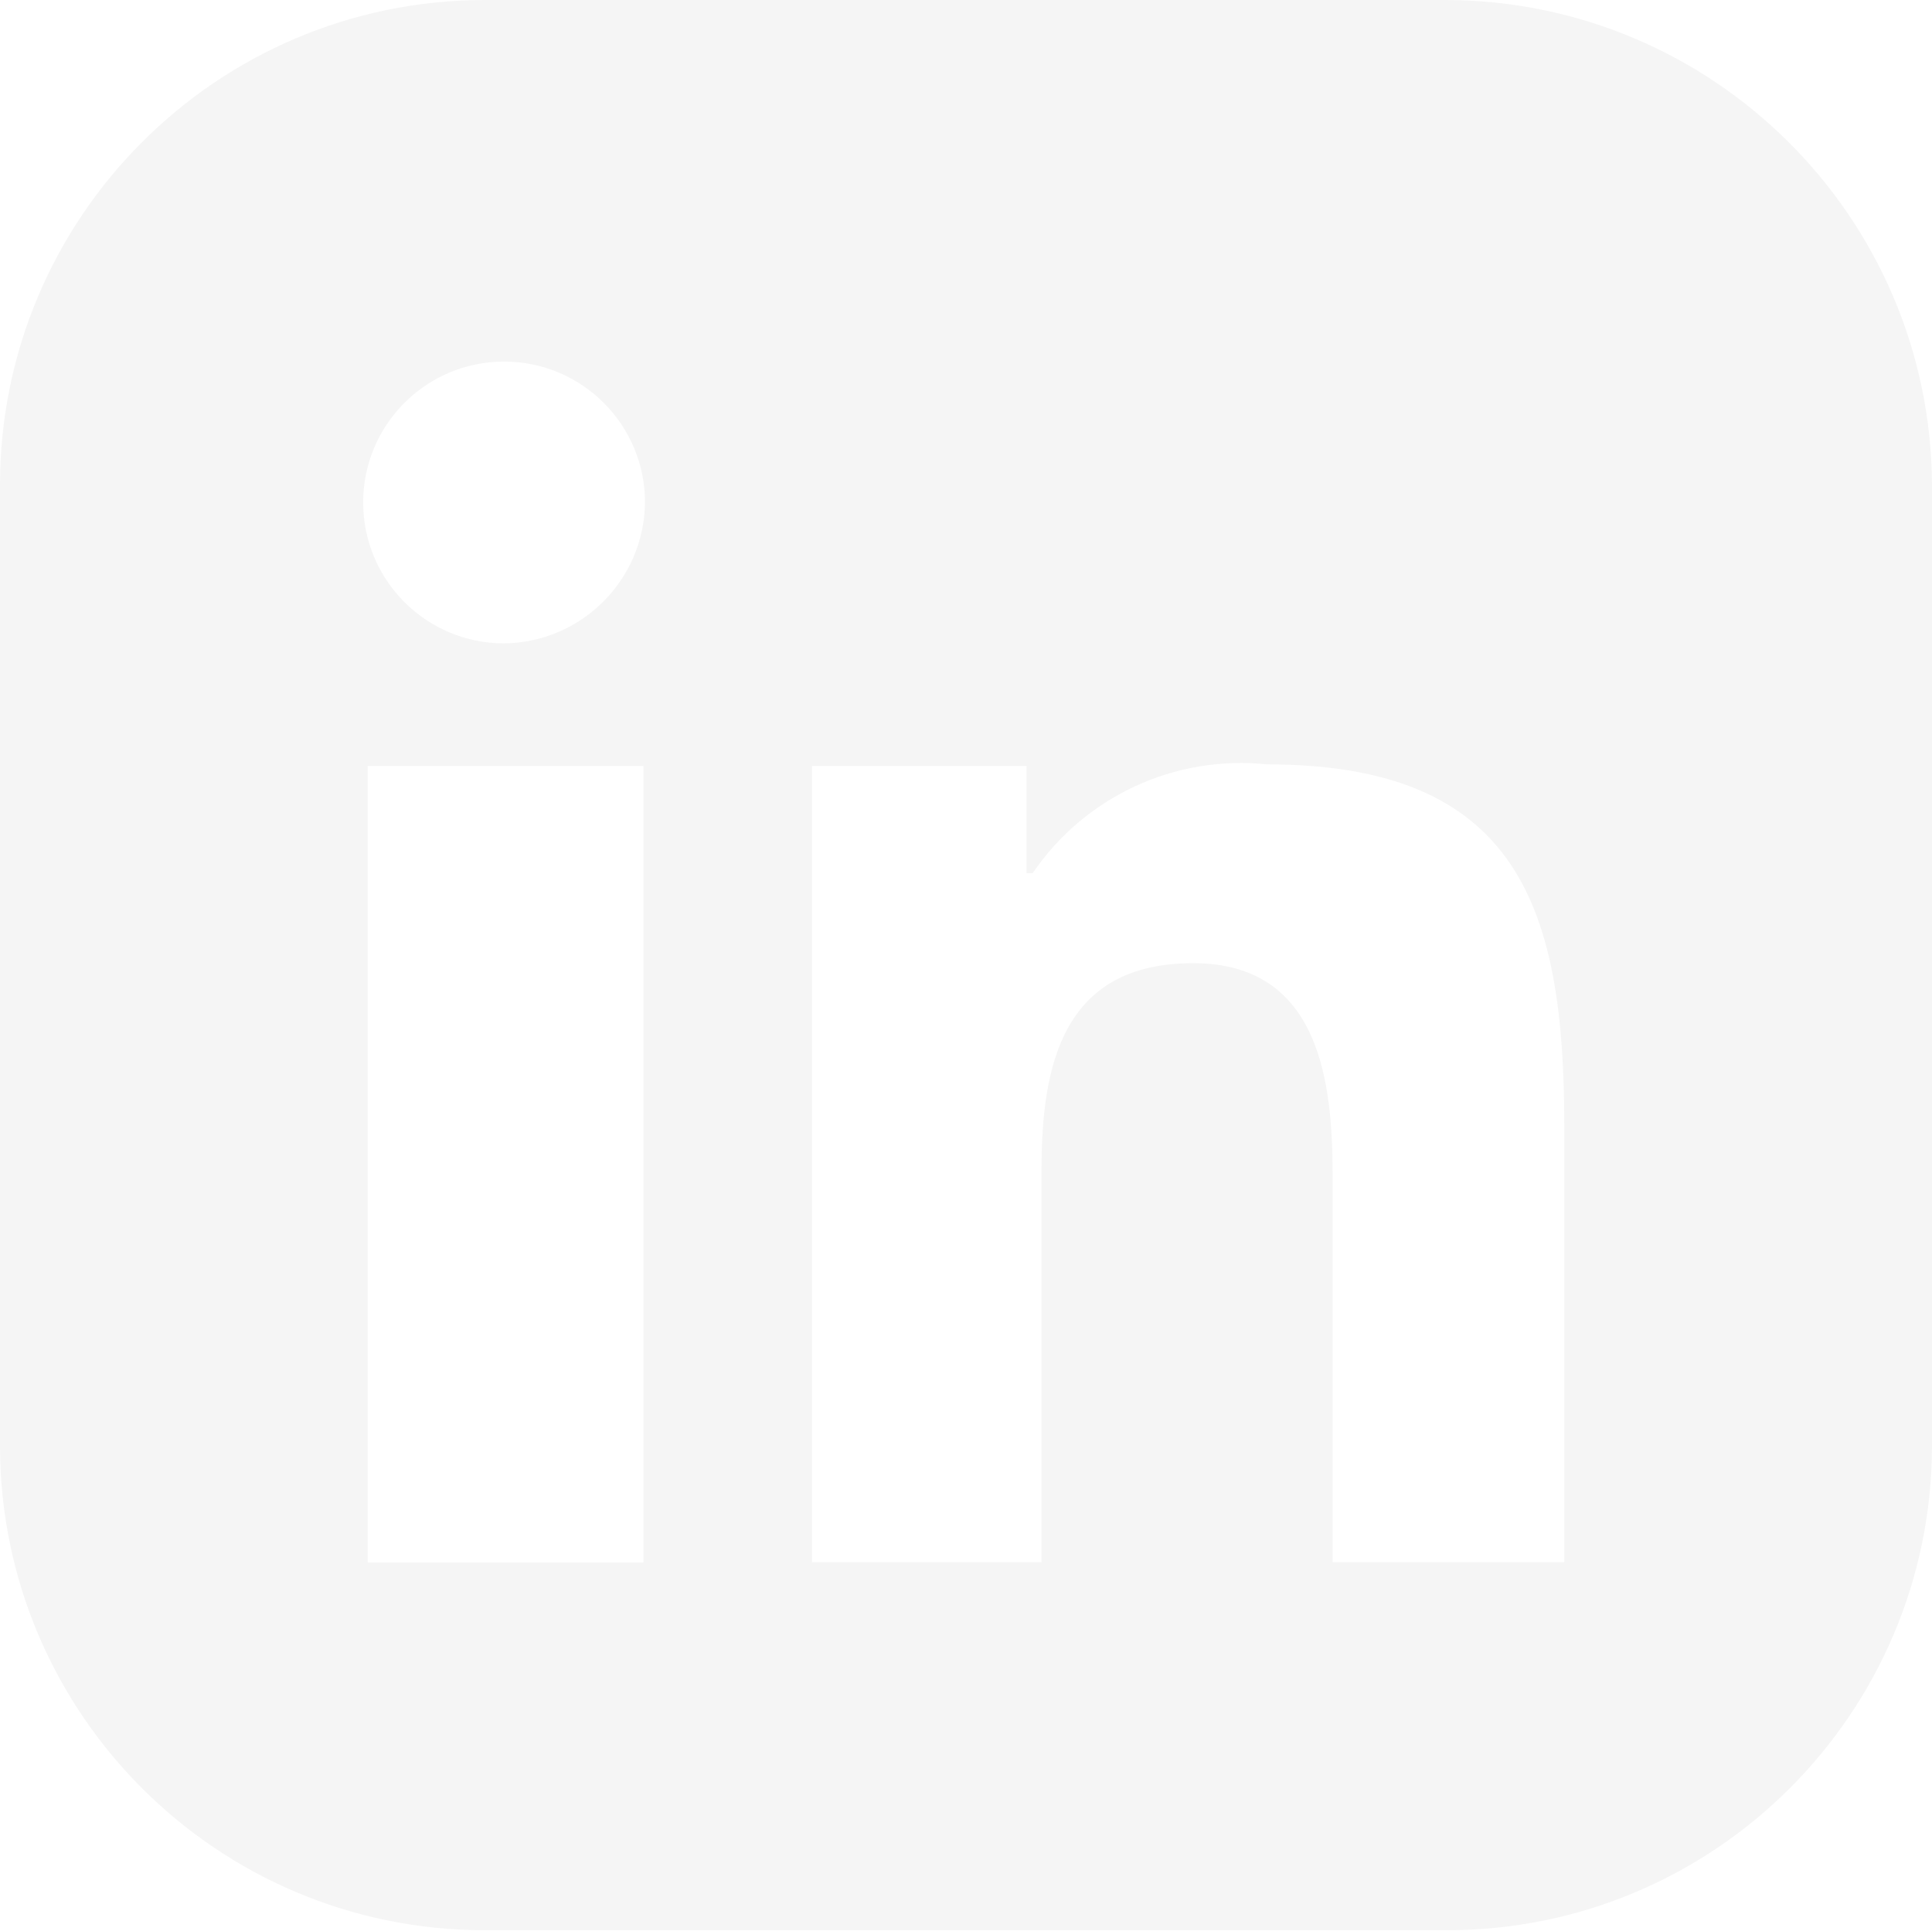
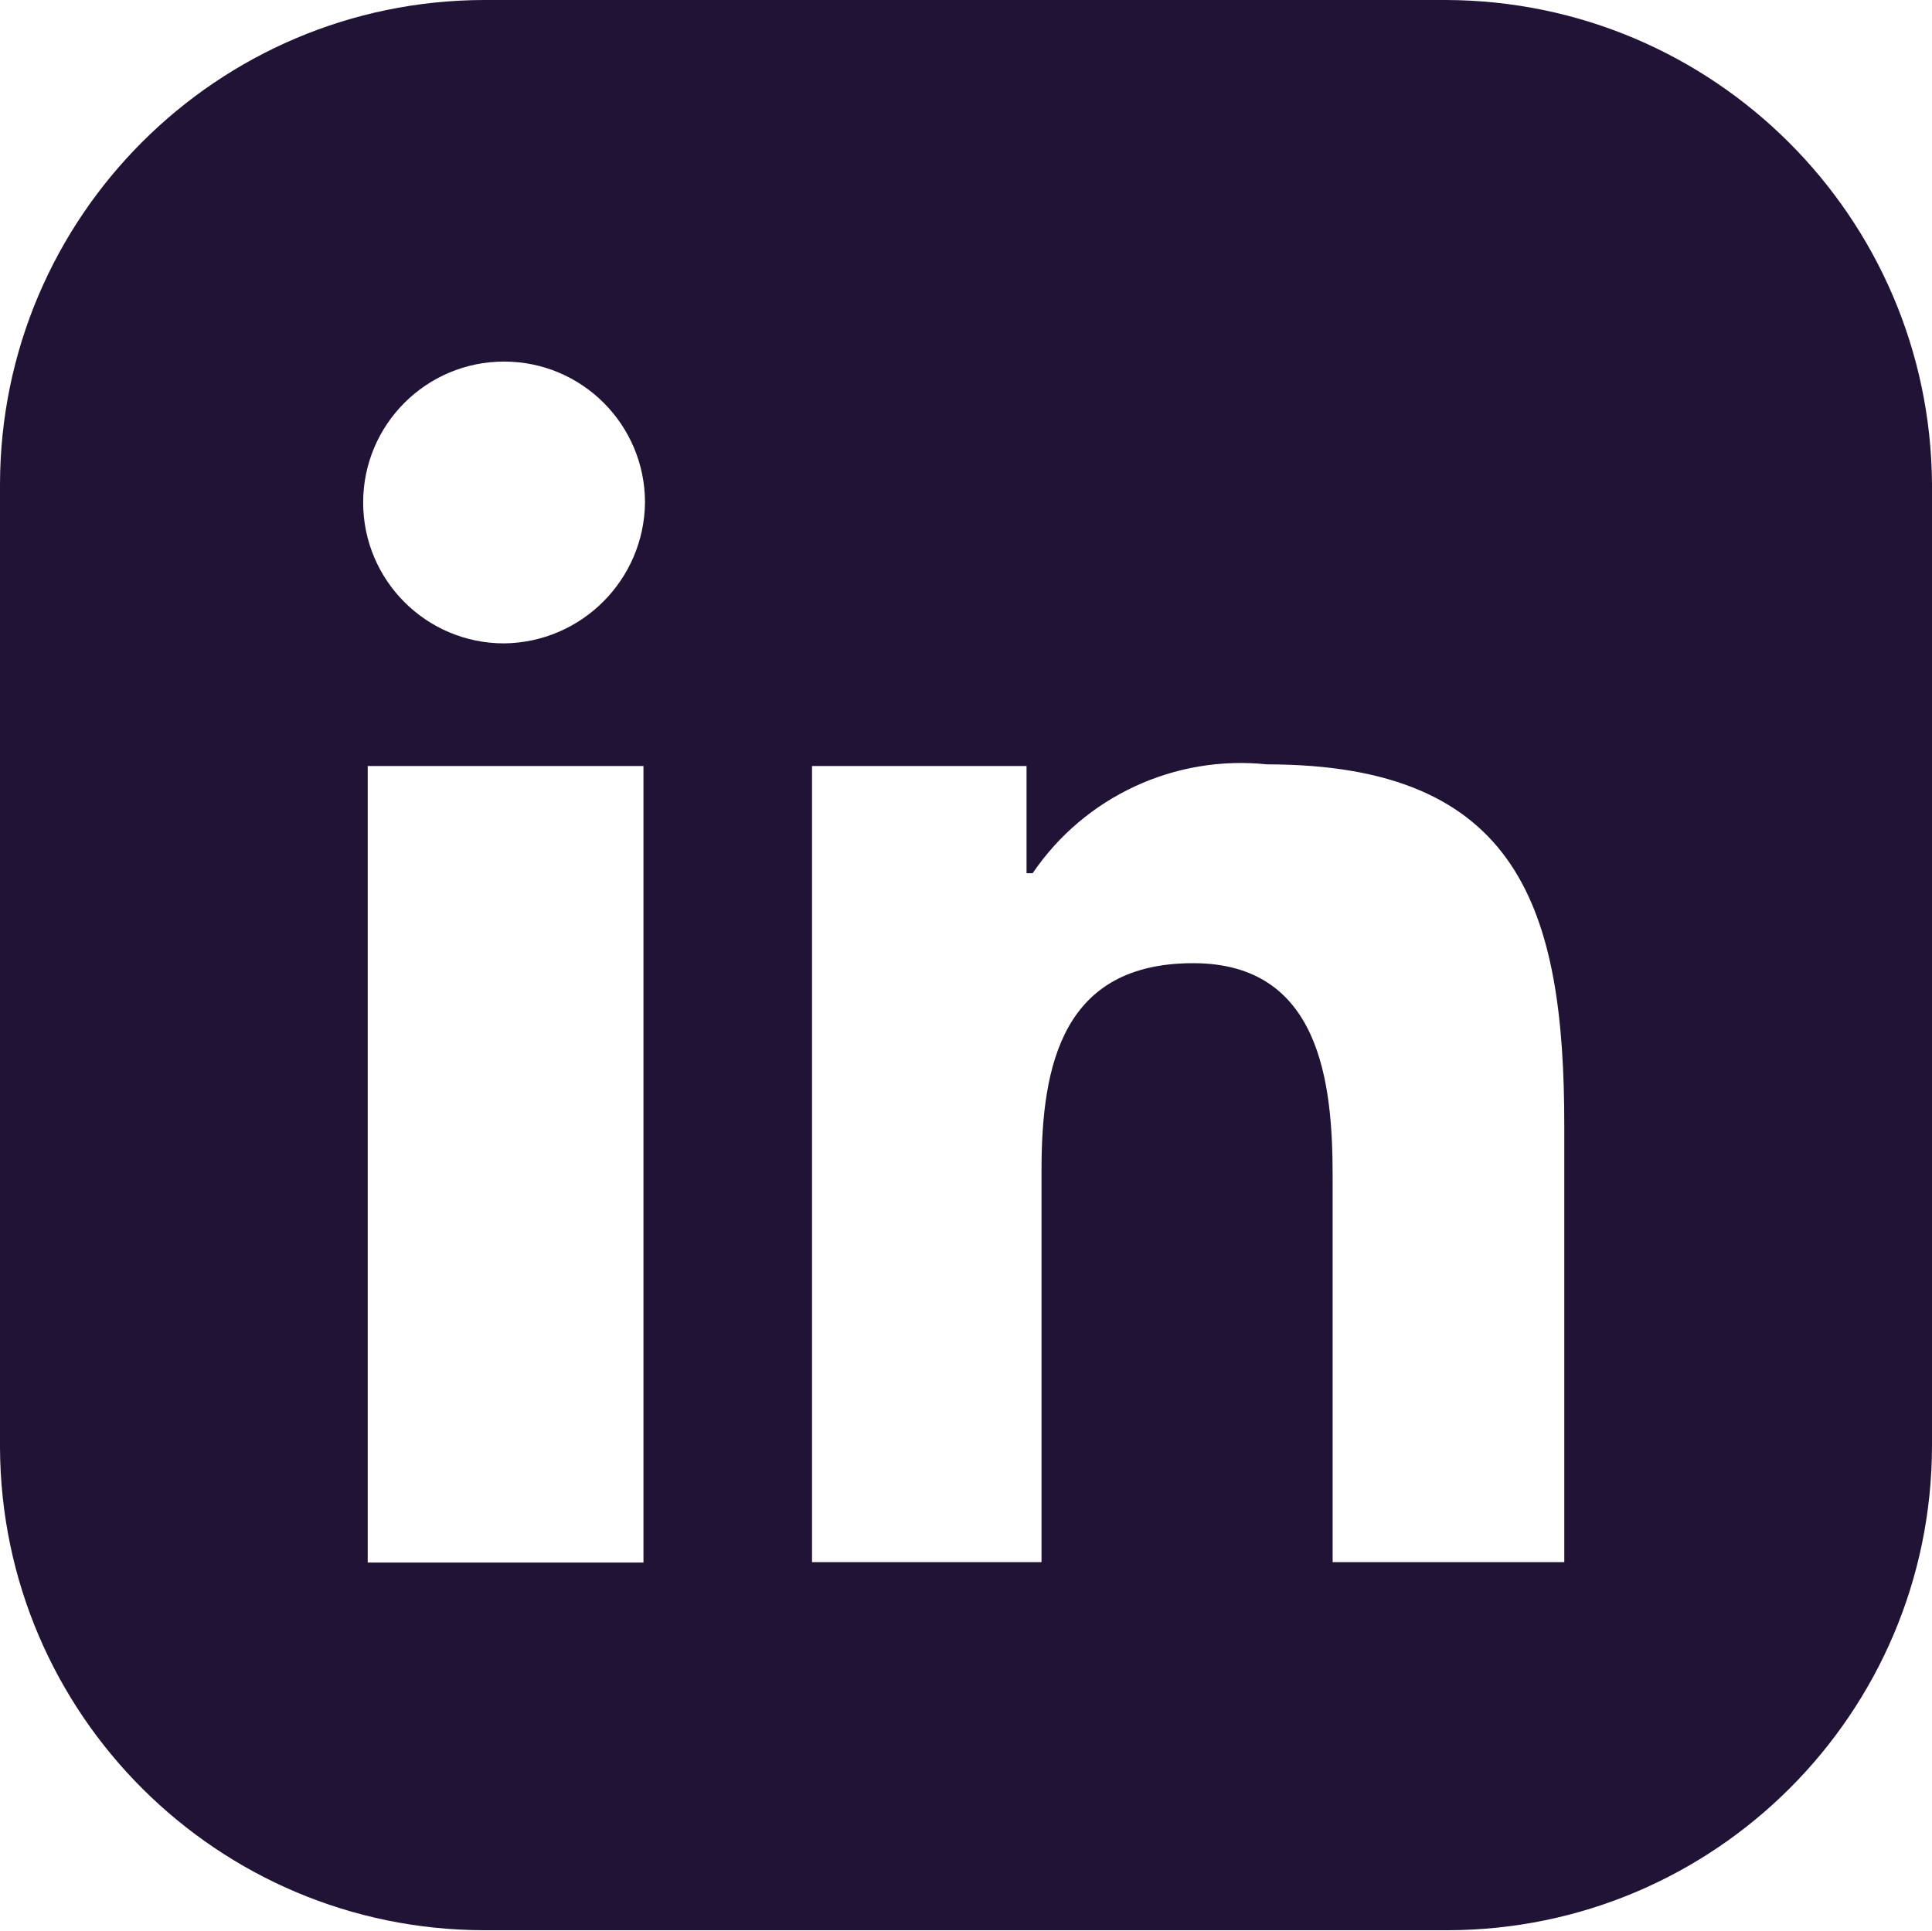
<svg xmlns="http://www.w3.org/2000/svg" width="25.02" height="25" viewBox="0 0 25.02 25">
  <g id="logo" transform="translate(0 -0.2)">
    <g id="Group_27" data-name="Group 27" transform="translate(0 0.2)">
-       <path id="Path_6" data-name="Path 6" d="M18.73.2H6.27A6.283,6.283,0,0,0,0,6.47V18.95A6.279,6.279,0,0,0,6.27,25.2H18.75a6.283,6.283,0,0,0,6.27-6.27V6.47A6.313,6.313,0,0,0,18.73.2ZM8.333,20.438H4.762V10.121H8.333ZM6.528,8.533A1.825,1.825,0,1,1,8.353,6.708,1.846,1.846,0,0,1,6.528,8.533Zm13.73,11.9h-3v-5c0-1.21-.159-2.758-1.806-2.758-1.687,0-1.964,1.31-1.964,2.679v5.079H10.516V10.121h2.778V11.51h.079A3.258,3.258,0,0,1,16.409,10.1c3.274,0,3.849,1.885,3.849,4.683v5.655Z" transform="translate(0 -0.2)" fill="#f5f5f5" />
+       <path id="Path_6" data-name="Path 6" d="M18.73.2H6.27A6.283,6.283,0,0,0,0,6.47V18.95A6.279,6.279,0,0,0,6.27,25.2H18.75a6.283,6.283,0,0,0,6.27-6.27V6.47A6.313,6.313,0,0,0,18.73.2ZM8.333,20.438H4.762V10.121H8.333ZM6.528,8.533A1.825,1.825,0,1,1,8.353,6.708,1.846,1.846,0,0,1,6.528,8.533Zm13.73,11.9h-3v-5c0-1.21-.159-2.758-1.806-2.758-1.687,0-1.964,1.31-1.964,2.679v5.079H10.516V10.121h2.778V11.51h.079A3.258,3.258,0,0,1,16.409,10.1c3.274,0,3.849,1.885,3.849,4.683v5.655Z" transform="translate(0 -0.2)" fill="#201335" />
    </g>
  </g>
</svg>
